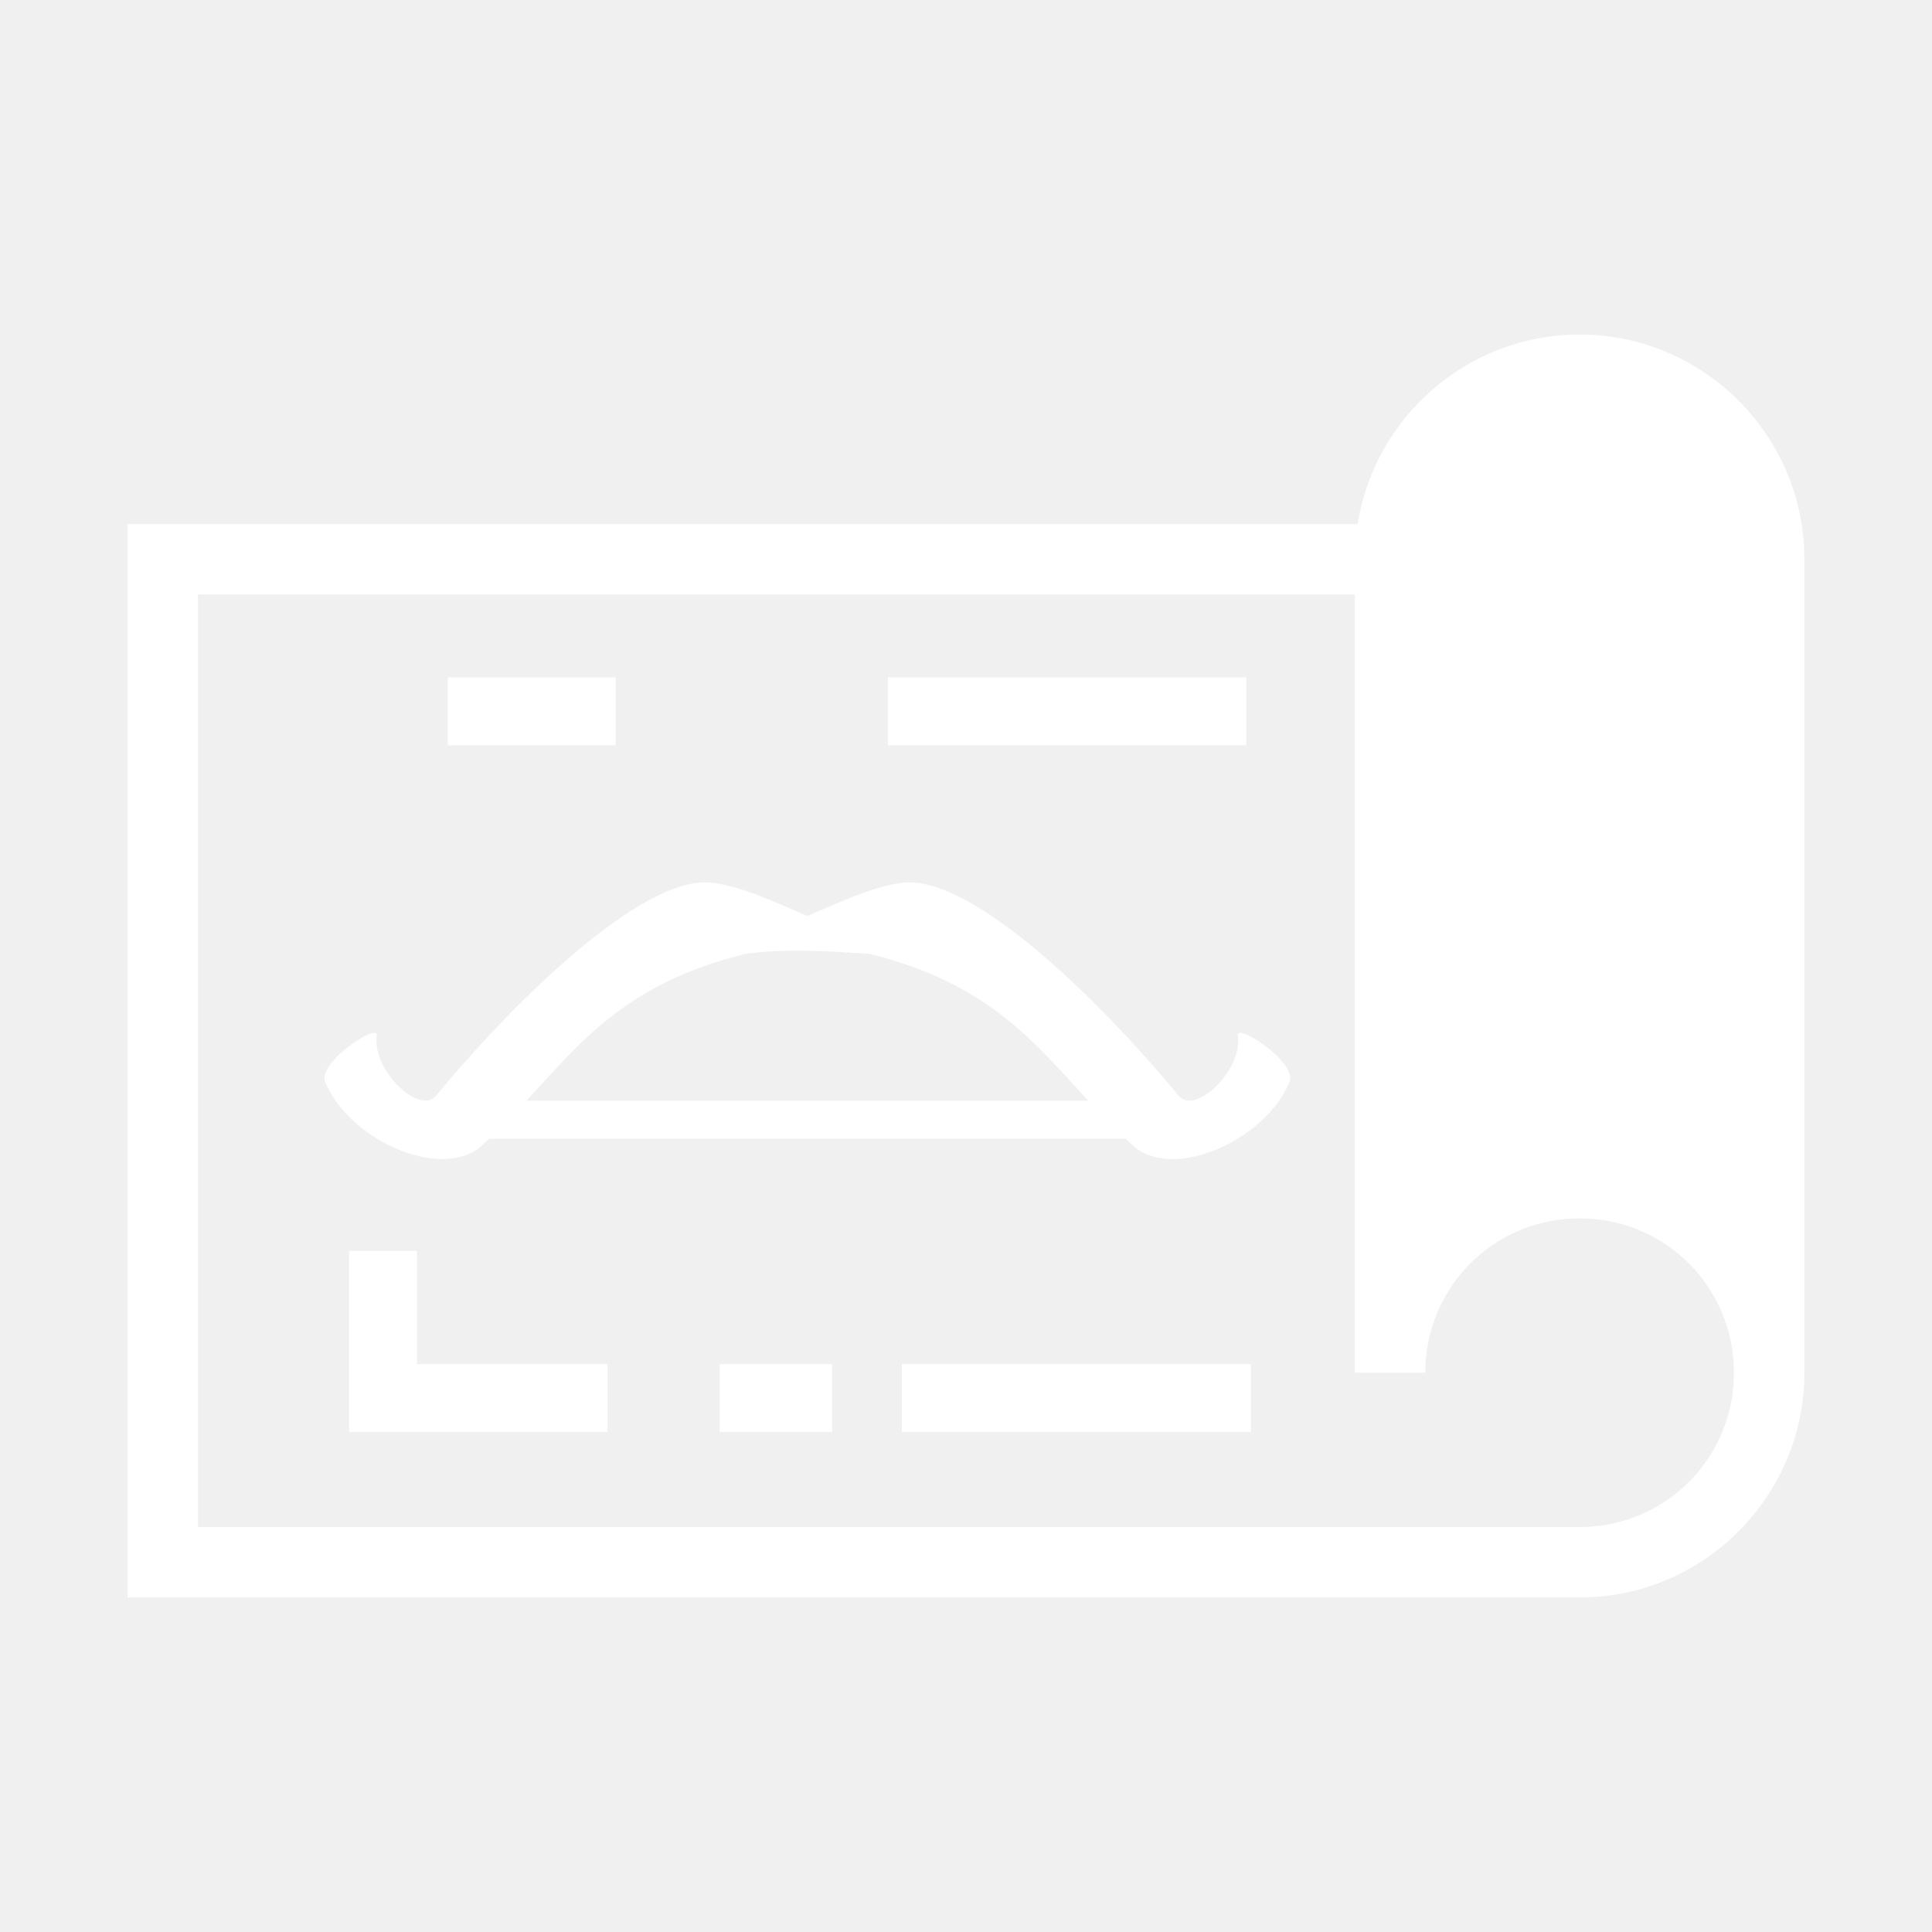
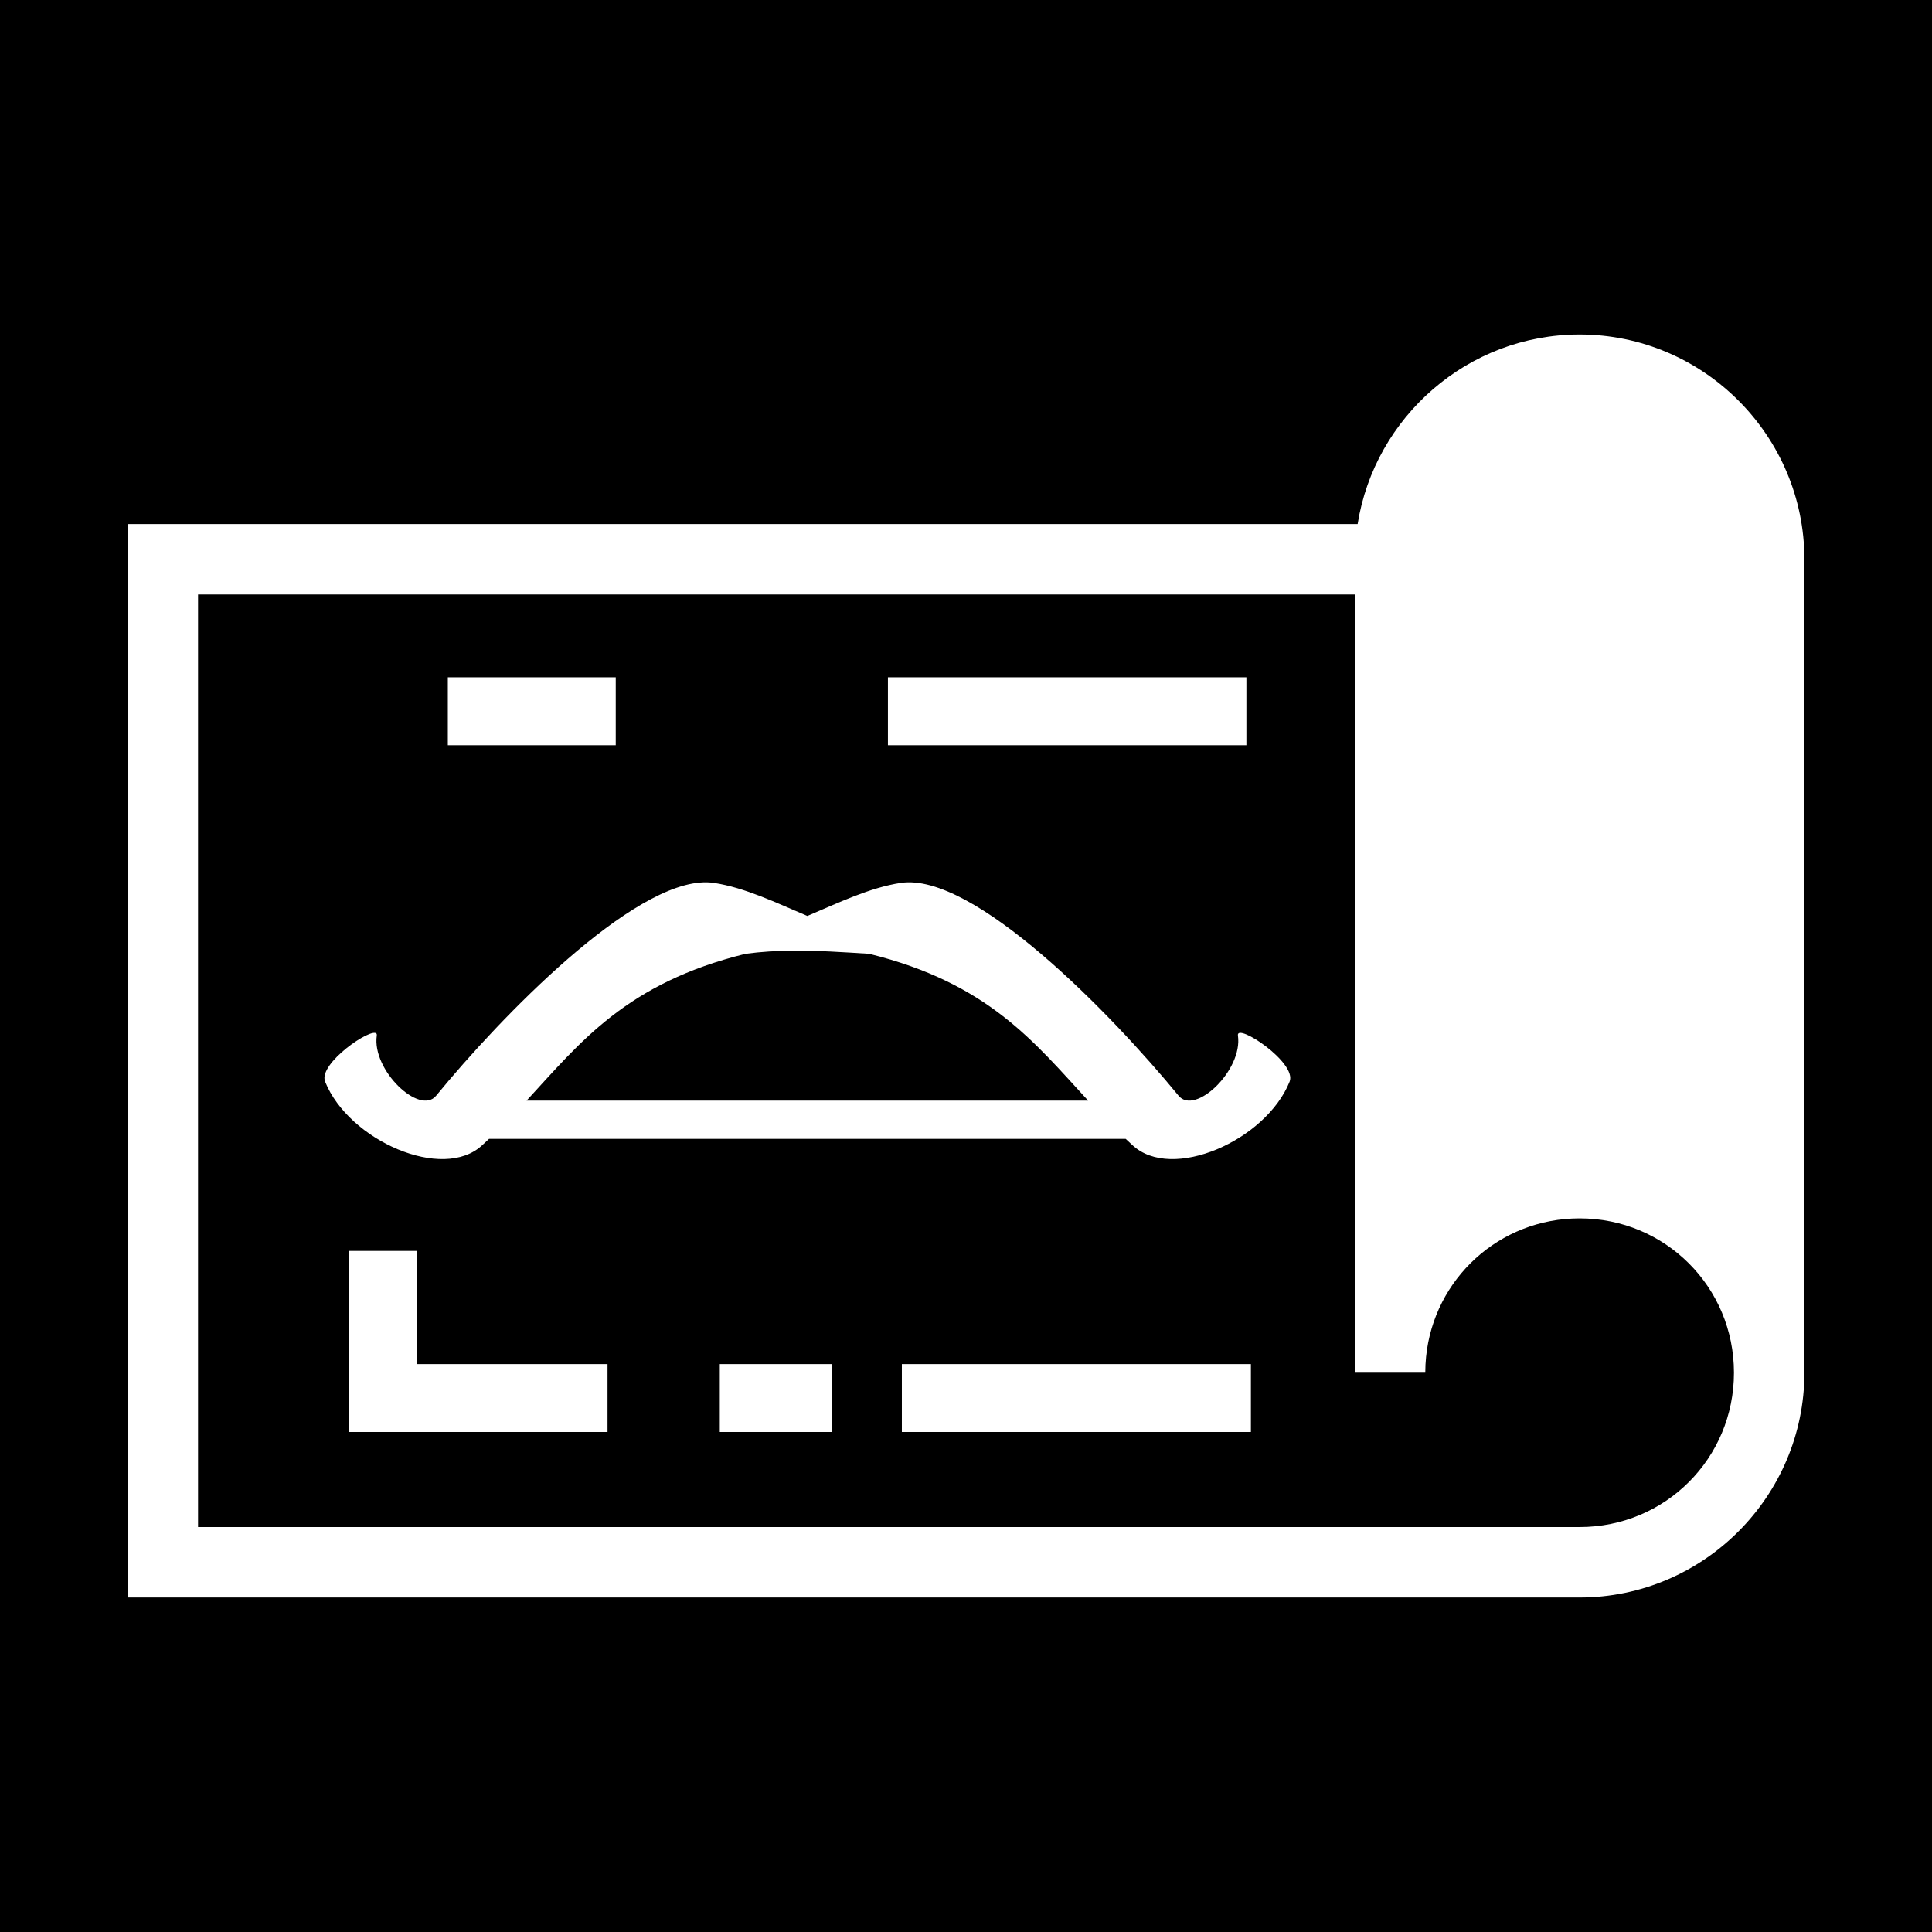
<svg xmlns="http://www.w3.org/2000/svg" version="1.1" id="Слой_1" x="0px" y="0px" viewBox="0 0 512 512" style="enable-background:new 0 0 512 512;" xml:space="preserve">
  <defs id="defs2" />
  <style type="text/css" id="style1">
	.st0{fill:#FFFFFF;}
</style>
+   <path d="M -1e-6,0 H 512 V 512 H -1e-6 Z" fill="#000000" fill-opacity="1" id="path1-4" />
  <g id="g26" transform="translate(4.558602,15.30273)">
-     <path id="path47" d="M 414.057,73.346 C 384.443,73.345 359.735,95.193 355.227,123.58 H 29.258 v 284.469 h 334.563 50.236 c 32.788,-6.9e-4 59.569,-26.782 59.568,-59.57 V 132.914 c -7e-4,-32.787 -26.781,-59.568 -59.568,-59.568 z M 47.926,142.248 H 354.486 v 206.23 h 9.334 9.334 c 3e-5,-1.419 0.072,-2.819 0.211,-4.199 2.083,-20.704 19.41,-36.702 40.691,-36.701 22.699,4.9e-4 40.9,18.201 40.9,40.9 4.1e-4,22.7 -18.2,40.902 -40.9,40.902 H 363.82 47.926 Z" style="fill:#ffffff;fill-opacity:1" />
-     <path style="enable-background:new 0 0 512 512;fill:#ffffff;stroke-dashoffset:30.6" d="m 163.179,179.5 v 18 h -44.5 v -18 z" id="path2" transform="translate(-4.558602,-15.30273)" />
-     <path style="enable-background:new 0 0 512 512;fill:#ffffff;stroke-dashoffset:30.6" d="m 155.5,179.5 v 18 h 95 v -18 z" transform="matrix(-1,0,0,1,481.2481,-15.30273)" id="path11" />
-     <path style="enable-background:new 0 0 512 512;fill:#ffffff;stroke-dashoffset:30.6" d="m 220.5,361.5 v 18 h -29.75 v -18 z" transform="translate(-4.558602,-15.30273)" id="path4" />
-     <path style="enable-background:new 0 0 512 512;fill:#ffffff;stroke-dashoffset:30.6" d="m 331.5,361.5 v 18 H 239 v -18 z" transform="translate(-4.558602,-15.30273)" id="path3" />
-     <path style="enable-background:new 0 0 512 512;fill:#ffffff;stroke-dashoffset:30.6" d="m 110.5,331.5 v 30 H 161 v 18 H 92.5 v -48 z" transform="translate(-4.558602,-15.30273)" id="path5" />
-     <path id="path1" d="m 85.979,285.638 c -0.01,0.347 0.051,0.693 0.178,1.014 6.271,15.6 31.236,26.601 41.655,16.817 0.618,-0.551 1.195,-1.113 1.793,-1.669 h 168.703 c 0.599,0.556 1.175,1.118 1.793,1.669 10.418,9.784 35.383,-1.216 41.655,-16.817 2.044,-5.083 -14.215,-15.763 -13.696,-12.235 1.353,9.191 -11.377,21.261 -15.717,15.966 -17.739,-21.638 -54.36,-59.334 -73.645,-56.402 -8.18,1.244 -16.495,5.259 -24.741,8.76 -8.247,-3.501 -16.56,-7.516 -24.741,-8.76 -19.285,-2.933 -55.906,34.763 -73.645,56.402 -4.34,5.294 -17.07,-6.776 -15.717,-15.966 0.487,-3.308 -13.773,5.872 -13.873,11.221 z m 53.568,6.038 c 14.327,-15.555 26.518,-31.156 58.043,-38.91 10.947,-1.466 21.783,-0.685 32.734,0 31.525,7.755 43.716,23.355 58.044,38.91 z" style="enable-background:new 0 0 512 512;fill:#ffffff;fill-opacity:1;stroke-width:1" transform="translate(-4.558602,-15.30273)" />
+     <path id="path47" style="fill:#ffffff;fill-opacity:1" d="M 414.057 73.346 C 384.443 73.345 359.735 95.193 355.227 123.58 L 29.258 123.58 L 29.258 408.049 L 363.82 408.049 L 414.057 408.049 C 446.845 408.048 473.626 381.267 473.625 348.479 L 473.625 132.914 C 473.624 100.127 446.844 73.346 414.057 73.346 z M 47.926 142.248 L 354.486 142.248 L 354.486 348.479 L 363.82 348.479 L 373.154 348.479 C 373.154 347.06 373.226 345.66 373.365 344.279 C 375.448 323.575 392.775 307.578 414.057 307.578 C 436.756 307.579 454.957 325.779 454.957 348.479 C 454.957 371.179 436.757 389.38 414.057 389.381 L 363.82 389.381 L 47.926 389.381 L 47.926 142.248 z M 114.119 164.197 L 114.119 182.197 L 158.619 182.197 L 158.619 164.197 L 114.119 164.197 z M 230.748 164.197 L 230.748 182.197 L 325.748 182.197 L 325.748 164.197 L 230.748 164.197 z M 182.799 218.521 C 163.101 218.087 128.197 254.12 111.012 275.082 C 106.672 280.376 93.94 268.306 95.293 259.115 C 95.78 255.807 81.52 264.987 81.42 270.336 C 81.41 270.683 81.473 271.028 81.6 271.35 C 87.871 286.95 112.836 297.95 123.254 288.166 C 123.872 287.615 124.448 287.054 125.047 286.498 L 293.75 286.498 C 294.349 287.054 294.925 287.615 295.543 288.166 C 305.961 297.95 330.926 286.95 337.197 271.35 C 339.241 266.266 322.983 255.587 323.502 259.115 C 324.855 268.306 312.126 280.376 307.785 275.082 C 290.046 253.444 253.424 215.748 234.139 218.68 C 225.958 219.923 217.645 223.939 209.398 227.439 C 201.151 223.938 192.837 219.923 184.656 218.68 C 184.054 218.588 183.434 218.536 182.799 218.521 z M 205.311 236.637 C 212.12 236.568 218.919 237.035 225.764 237.463 C 257.289 245.218 269.481 260.818 283.809 276.373 L 134.988 276.373 C 149.316 260.818 161.506 245.217 193.031 237.463 C 197.137 236.913 201.225 236.678 205.311 236.637 z M 87.941 316.197 L 87.941 364.197 L 156.441 364.197 L 156.441 346.197 L 105.941 346.197 L 105.941 316.197 L 87.941 316.197 z M 186.191 346.197 L 186.191 364.197 L 215.941 364.197 L 215.941 346.197 L 186.191 346.197 z M 234.441 346.197 L 234.441 364.197 L 326.941 364.197 L 326.941 346.197 L 234.441 346.197 z " />
  </g>
</svg>
